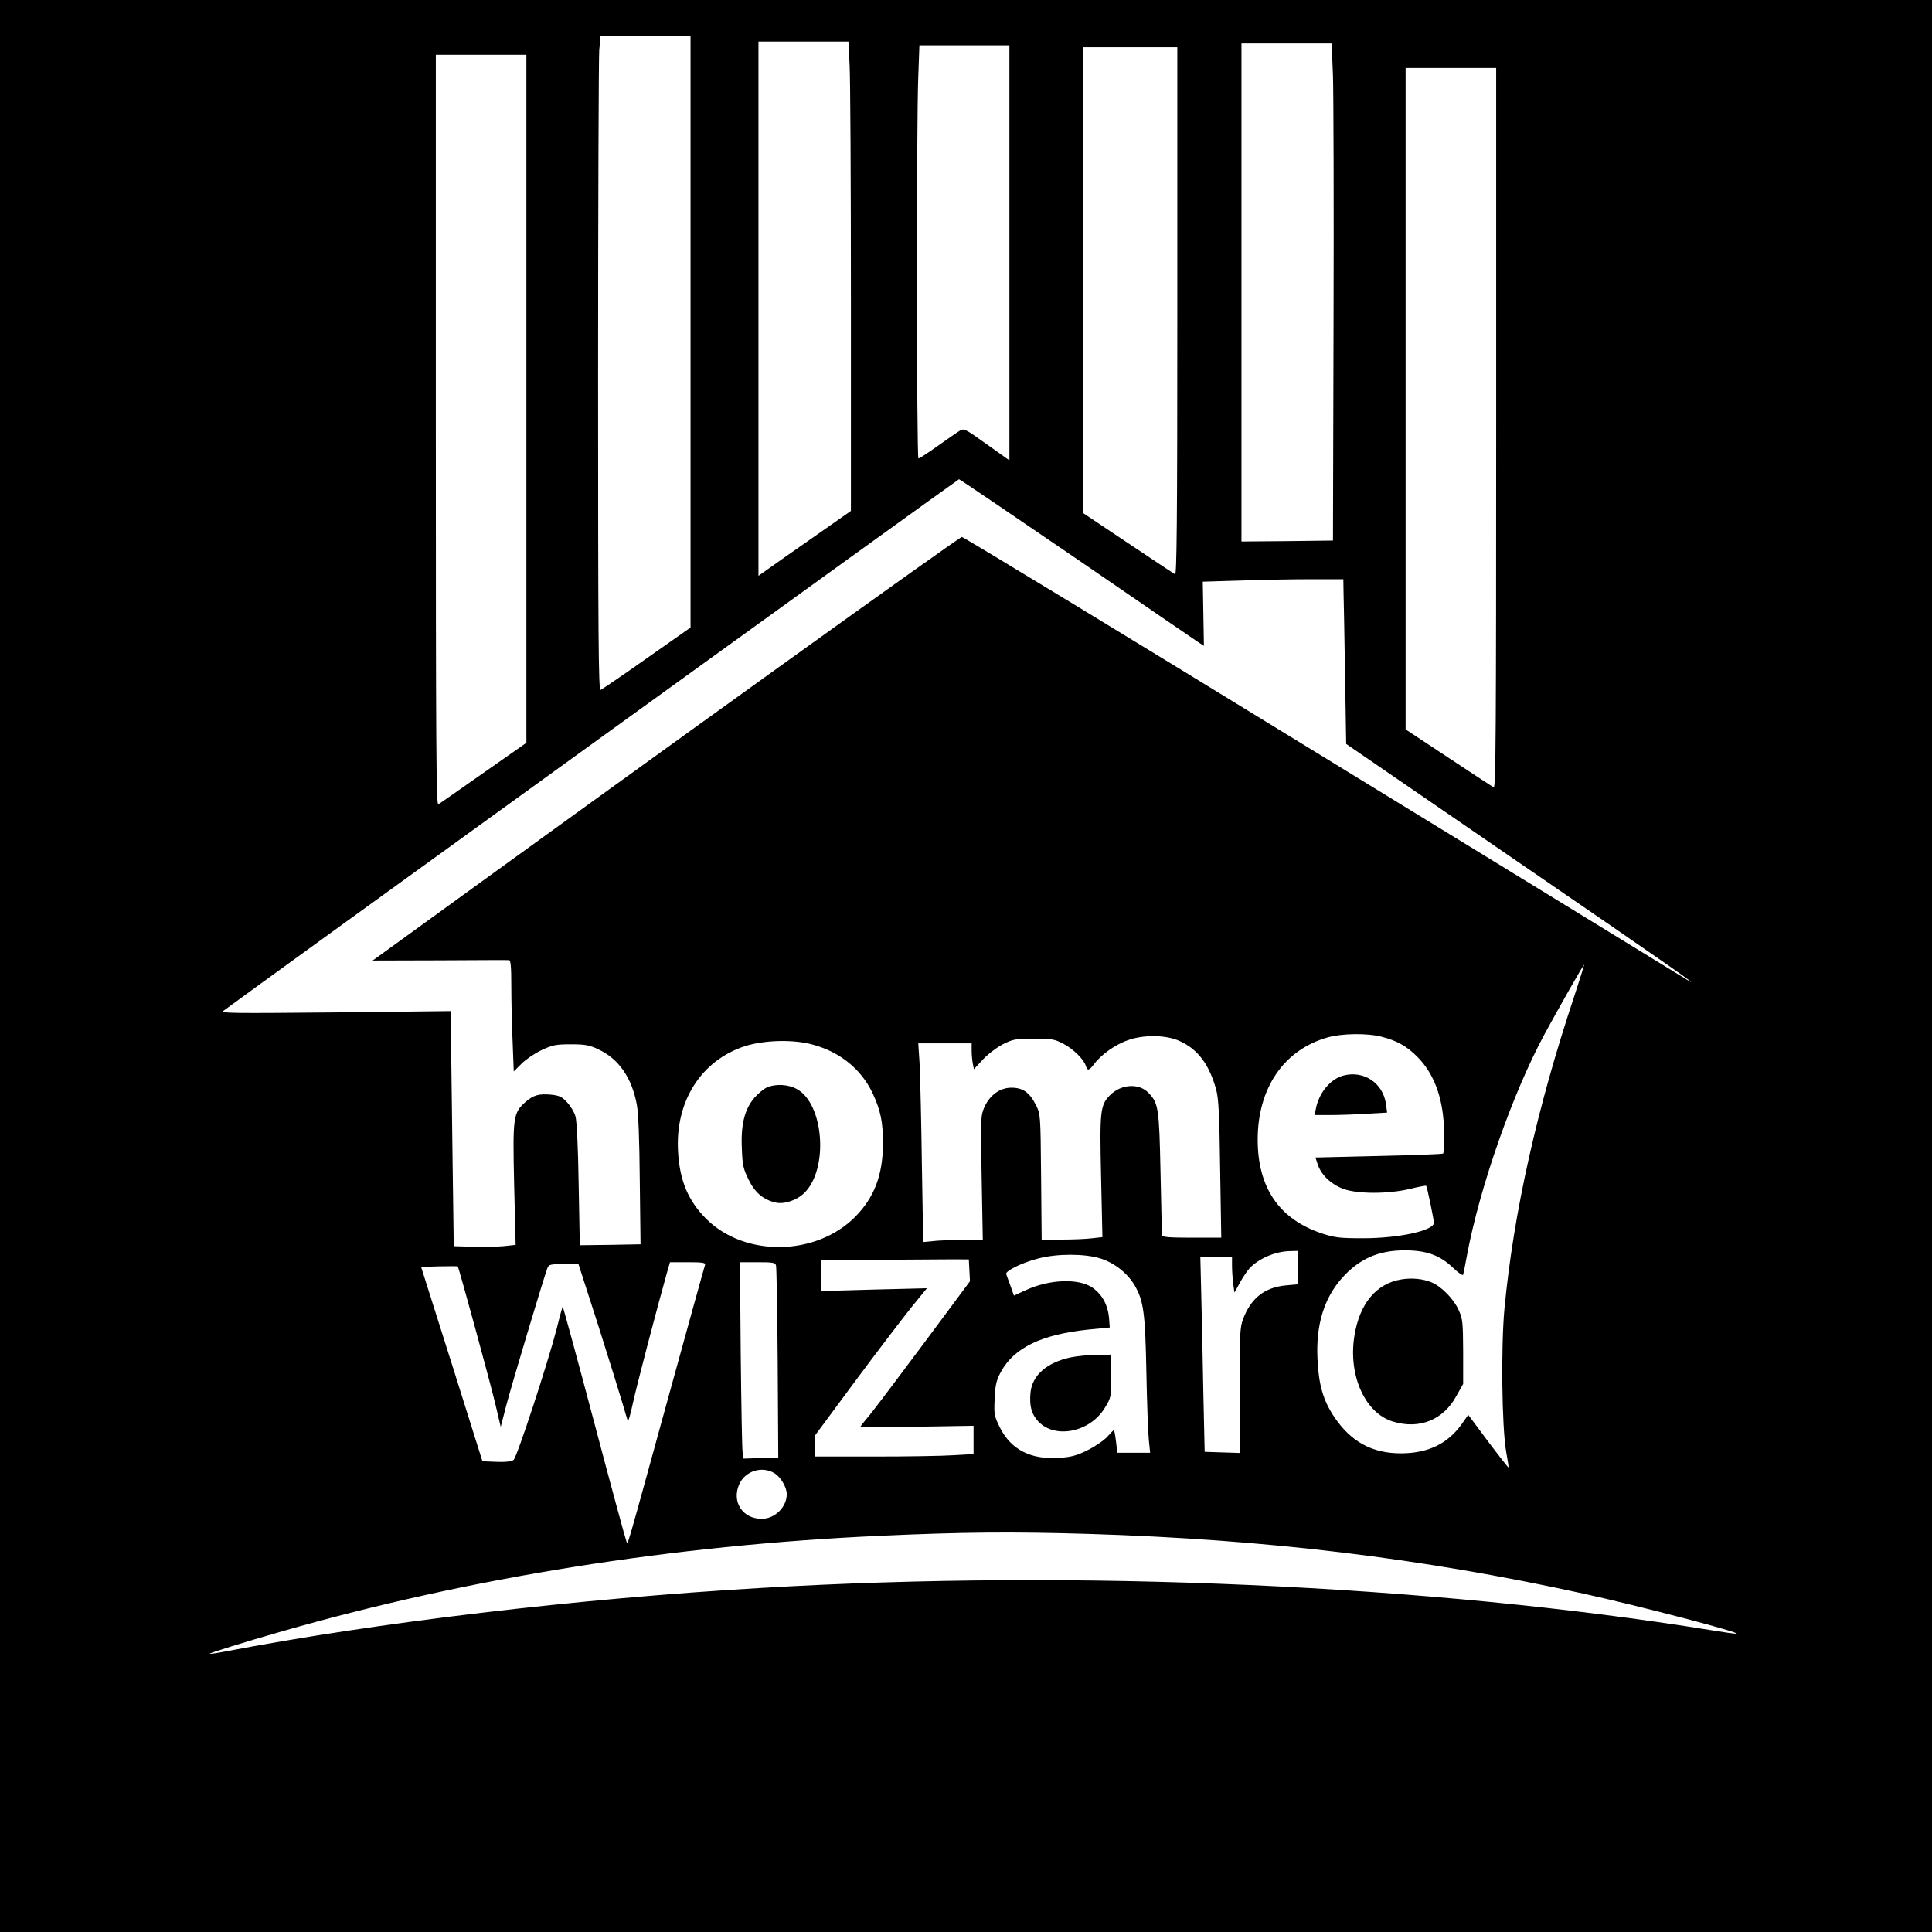
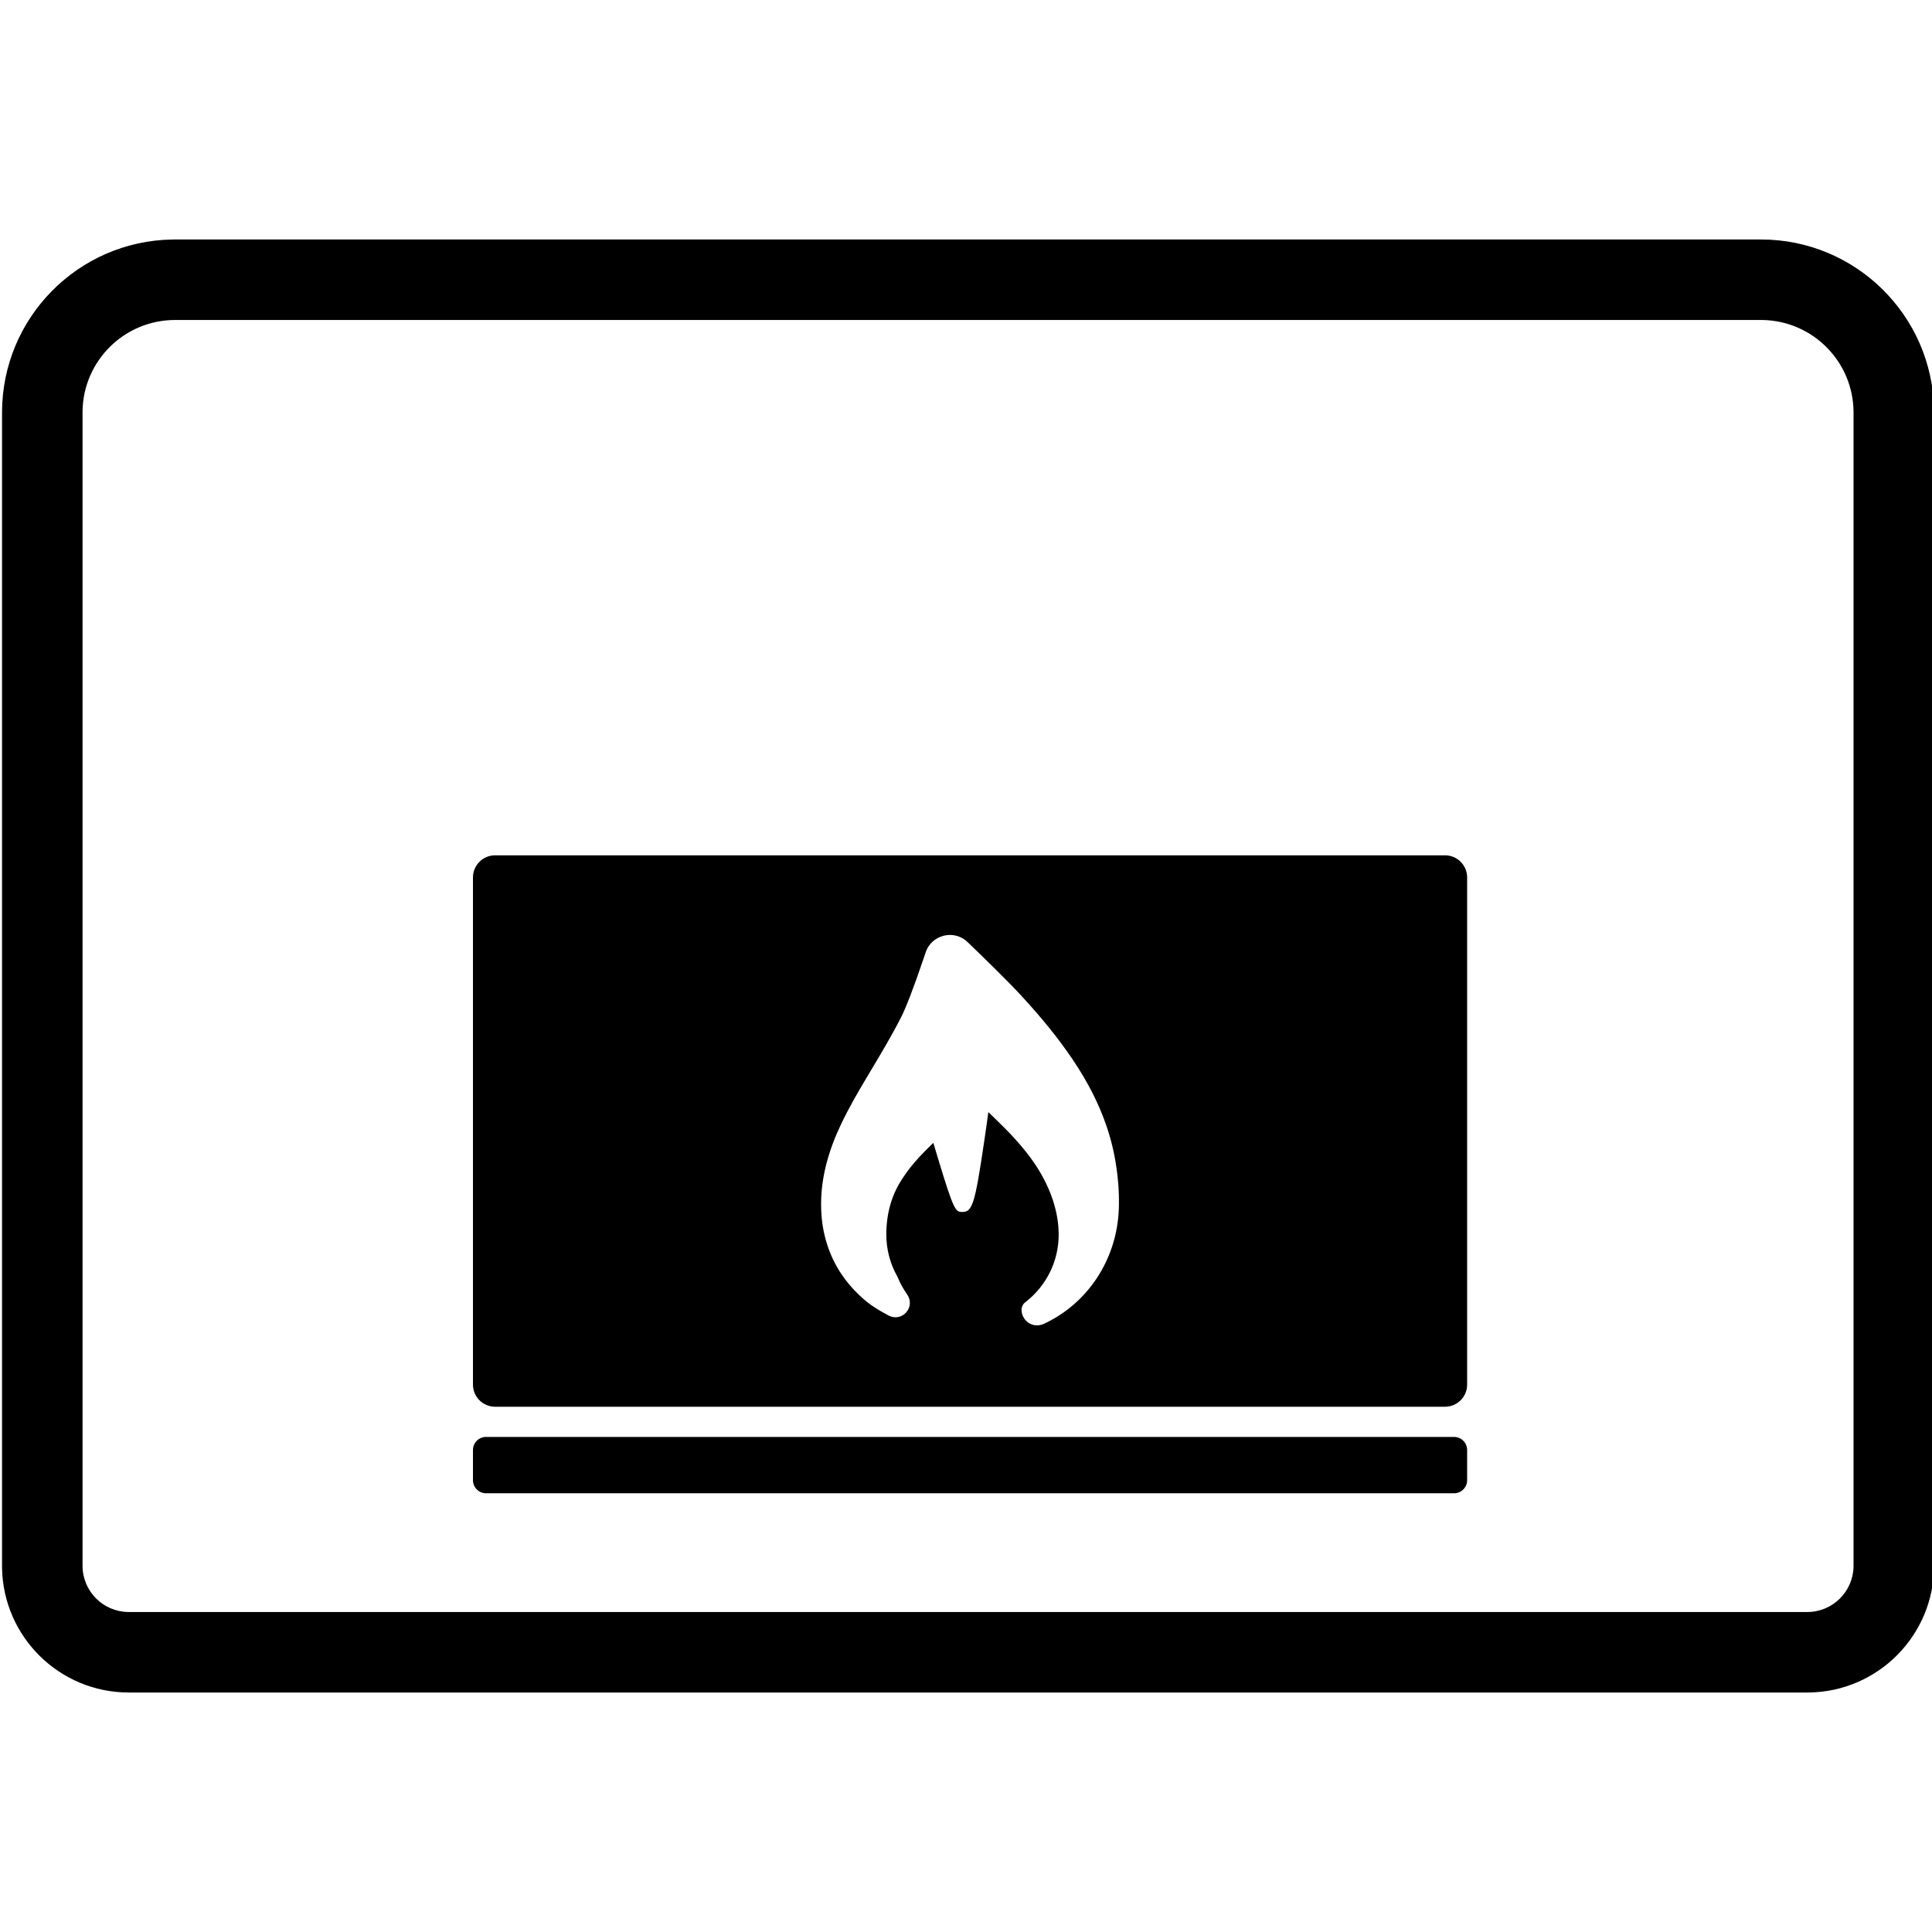
- <svg xmlns="http://www.w3.org/2000/svg" version="1.0" width="1024pt" height="1024pt" viewBox="0 0 1024 1024" preserveAspectRatio="xMidYMid meet">
-   <g transform="translate(0,1024) scale(0.1,-0.1)" fill="#000000" stroke="none">
-     <path d="M0 5120 l0 -5120 5120 0 5120 0 0 5120 0 5120 -5120 0 -5120 0 0 -5120z m3660 3362 l0 -1568 -232 -163 c-127 -90 -238 -165 -245 -168 -11 -4 -13 290 -13 1654 0 913 3 1694 6 1736 l7 77 238 0 239 0 0 -1568z m843 1416 c4 -66 7 -626 7 -1244 l0 -1122 -197 -138 c-109 -76 -219 -153 -245 -172 l-48 -34 0 1416 0 1416 238 0 239 0 6 -122z m2562 -60 c3 -95 5 -688 3 -1318 l-3 -1145 -242 -3 -243 -2 0 1320 0 1320 239 0 239 0 7 -172z m-1715 -938 l0 -1100 -121 86 c-117 84 -121 85 -144 70 -14 -9 -66 -45 -117 -81 -50 -36 -95 -65 -100 -65 -10 0 -11 1783 -1 2023 l6 167 239 0 238 0 0 -1100z m890 -311 c0 -1117 -3 -1399 -12 -1393 -7 4 -120 79 -250 166 l-238 159 0 1234 0 1235 250 0 250 0 0 -1401z m-3450 -463 l0 -1823 -227 -159 c-124 -87 -232 -163 -240 -167 -11 -7 -13 327 -13 1983 l0 1990 240 0 240 0 0 -1824z m5140 -156 c0 -1595 -2 -1910 -13 -1903 -8 4 -116 75 -240 157 l-227 150 0 1753 0 1753 240 0 240 0 0 -1910z m-2222 -693 c339 -233 630 -432 645 -442 l28 -18 -3 170 -3 170 200 6 c110 4 278 7 373 7 l172 0 1 -67 c1 -38 5 -234 8 -437 l6 -369 890 -611 c826 -566 992 -683 925 -644 -14 8 -882 541 -1930 1183 -1048 643 -1913 1169 -1922 1169 -12 1 -1554 -1107 -3077 -2212 l-46 -33 355 1 c195 1 361 2 368 1 9 -1 12 -36 12 -138 0 -76 3 -209 7 -295 l6 -157 41 41 c23 23 70 55 106 72 58 27 75 31 155 31 76 0 99 -4 147 -27 107 -50 176 -149 203 -291 9 -48 14 -184 16 -407 l4 -335 -161 -3 -161 -2 -6 322 c-3 201 -10 338 -17 361 -6 22 -26 55 -44 74 -27 30 -41 36 -84 41 -66 6 -94 -2 -136 -38 -66 -59 -69 -75 -61 -437 l8 -321 -64 -7 c-35 -3 -109 -5 -164 -3 l-100 3 -6 435 c-3 239 -7 520 -8 623 l-1 188 -612 -7 c-550 -5 -611 -5 -593 9 101 77 3892 2816 3898 2817 4 0 285 -191 625 -423z m2636 -2317 c-197 -590 -322 -1149 -370 -1655 -19 -203 -14 -629 9 -760 8 -44 14 -81 12 -83 -1 -1 -50 61 -108 138 l-105 141 -36 -51 c-74 -103 -179 -153 -321 -153 -152 0 -264 61 -352 191 -60 89 -84 173 -90 309 -9 179 34 320 128 427 91 103 194 149 334 149 116 0 187 -26 257 -93 27 -26 51 -43 53 -36 2 6 11 52 20 101 67 361 243 863 412 1175 73 135 207 370 209 367 1 -1 -22 -76 -52 -167z m-1021 -215 c82 -21 133 -50 188 -105 93 -93 141 -228 143 -402 0 -59 -2 -109 -5 -112 -2 -3 -156 -9 -341 -13 l-336 -8 13 -39 c19 -54 70 -103 134 -127 75 -28 240 -28 356 0 44 11 82 18 84 16 5 -5 40 -175 41 -196 1 -41 -184 -82 -375 -82 -124 0 -149 3 -217 25 -227 75 -342 242 -342 498 0 272 138 475 369 541 75 22 212 24 288 4z m-1072 -22 c97 -43 158 -124 195 -258 13 -48 17 -131 21 -422 l6 -363 -157 0 c-118 0 -156 3 -157 13 -1 6 -4 156 -8 332 -7 342 -11 367 -63 422 -50 53 -145 48 -204 -11 -53 -53 -56 -83 -48 -436 l7 -317 -54 -6 c-30 -4 -102 -7 -161 -7 l-107 0 -3 333 c-3 331 -3 332 -28 381 -33 66 -69 91 -129 91 -61 0 -115 -39 -144 -104 -19 -44 -20 -59 -14 -373 l6 -328 -83 0 c-46 0 -117 -3 -158 -6 l-75 -7 -7 419 c-3 231 -9 467 -12 527 l-7 107 142 0 141 0 0 -39 c0 -21 3 -52 6 -68 l6 -30 50 54 c28 29 76 65 107 80 50 25 67 28 161 28 95 0 110 -3 156 -27 53 -28 108 -82 119 -117 9 -28 17 -26 43 8 38 51 113 105 181 128 83 30 201 28 272 -4z m-1942 -20 c144 -39 255 -130 315 -255 43 -91 56 -155 56 -266 0 -169 -46 -290 -149 -393 -208 -208 -585 -212 -788 -9 -95 95 -140 201 -149 353 -17 268 121 486 354 562 103 33 259 37 361 8z m2571 -1182 l0 -88 -66 -6 c-111 -11 -183 -67 -225 -177 -17 -46 -19 -79 -19 -380 l0 -331 -92 3 -93 3 -7 310 c-3 171 -8 403 -11 518 l-5 207 84 0 84 0 0 -49 c0 -26 3 -69 6 -95 l7 -47 29 53 c16 29 39 63 51 76 49 52 138 90 215 91 l42 1 0 -89z m-1048 49 c74 -23 144 -78 182 -143 47 -81 56 -144 62 -459 3 -161 9 -323 13 -360 l7 -68 -87 0 -87 0 -7 60 c-4 33 -9 60 -11 60 -3 0 -18 -16 -35 -35 -17 -19 -64 -51 -104 -71 -58 -29 -88 -37 -152 -41 -151 -10 -255 44 -314 162 -30 61 -31 70 -27 152 3 73 9 97 33 142 70 128 215 198 464 224 l113 11 -4 52 c-6 67 -36 122 -86 158 -73 52 -231 46 -357 -13 l-61 -28 -18 51 c-10 28 -21 56 -23 63 -6 16 84 61 171 83 99 26 244 26 328 0z m-694 -63 l3 -58 -243 -327 c-134 -180 -264 -352 -290 -384 -27 -31 -48 -59 -48 -61 0 -2 135 -1 300 1 l300 5 0 -75 0 -75 -107 -6 c-58 -4 -247 -7 -420 -7 l-313 0 0 56 0 56 216 292 c119 160 253 335 297 390 l80 98 -281 -7 -282 -8 0 82 0 81 358 3 c196 1 373 3 392 2 l35 0 3 -58z m-1401 29 c-3 -7 -89 -319 -192 -692 -236 -858 -216 -790 -225 -773 -4 8 -81 291 -171 631 -90 339 -165 615 -167 613 -1 -1 -16 -54 -31 -116 -47 -182 -211 -683 -229 -697 -11 -8 -42 -12 -91 -10 l-74 3 -162 515 -163 515 95 3 c53 1 97 1 99 0 6 -6 172 -614 200 -732 l28 -119 28 109 c26 102 200 681 219 732 8 20 15 22 87 22 l78 0 107 -332 c58 -183 115 -367 127 -408 12 -41 24 -82 27 -90 3 -8 15 35 28 95 20 93 130 512 181 693 l15 52 96 0 c77 0 94 -3 90 -14z m376 -3 c3 -10 7 -243 9 -518 l3 -500 -92 -3 -92 -3 -5 33 c-3 18 -7 252 -10 521 l-4 487 93 0 c81 0 94 -2 98 -17z m-7 -1102 c32 -20 64 -74 64 -110 0 -69 -63 -131 -133 -131 -101 0 -160 90 -119 183 32 71 121 99 188 58z m1664 -321 c942 -29 1763 -128 2620 -316 297 -65 853 -211 813 -213 -7 -1 -68 8 -135 19 -1491 240 -3354 323 -5028 224 -980 -57 -2042 -183 -2850 -338 -41 -8 -76 -13 -78 -11 -4 3 178 60 391 121 985 282 2060 454 3162 504 438 20 702 22 1105 10z" />
-     <path d="M7429 3459 c-134 -21 -224 -128 -251 -303 -32 -209 58 -407 206 -451 140 -42 266 9 335 136 l36 64 0 170 c-1 156 -2 174 -24 222 -26 58 -91 124 -143 146 -45 19 -104 25 -159 16z" />
-     <path d="M7123 4540 c-70 -17 -132 -90 -149 -178 l-6 -32 84 0 c47 0 133 3 193 7 l107 6 -6 45 c-15 110 -115 179 -223 152z" />
-     <path d="M4064 4476 c-16 -7 -46 -32 -66 -55 -51 -60 -72 -141 -66 -268 3 -88 7 -107 36 -166 34 -69 78 -106 144 -121 46 -10 113 13 152 52 128 127 103 469 -39 549 -46 26 -113 30 -161 9z" />
-     <path d="M5672 3045 c-124 -27 -201 -95 -210 -185 -7 -72 5 -115 41 -154 90 -95 276 -57 354 74 32 53 33 57 33 167 l0 113 -77 -1 c-43 0 -107 -7 -141 -14z" />
+ <svg xmlns="http://www.w3.org/2000/svg" width="960px" height="960px" viewBox="0 0 960 960" version="1.1">
+   <g id="nl.homewizard/drivers/heatlink/assets/icon" stroke="none" stroke-width="1" fill="none" fill-rule="evenodd">
+     <path d="M875.013,119 C922.034,119 960.242,156.737 961.001,203.578 L961.013,205 L961.013,778 C961.013,812.446 933.368,840.435 899.054,840.992 L898.013,841 L64.013,841 C29.567,841 1.577,813.355 1.013,779.042 L1.013,778 L1.013,205 C1.013,157.978 38.75,119.771 85.59,119.012 L87.013,119 L875.013,119 Z M875.013,159 L87.013,159 C61.862,159 41.425,179.185 41.013,204.239 L41.013,205 L41.013,778 C41.013,790.576 51.105,800.794 63.632,801 L64.013,801 L898.013,801 C910.588,801 920.806,790.907 921.013,778.38 L921.013,778 L921.013,205 C921.013,179.849 900.828,159.412 875.773,159 L875.013,159 Z M722.513,714 C726.103,714 729.013,716.91 729.013,720.5 L729.013,735.5 C729.013,739.09 726.103,742 722.513,742 L241.513,742 C237.923,742 235.013,739.09 235.013,735.5 L235.013,720.5 C235.013,716.91 237.923,714 241.513,714 L722.513,714 Z M718.013,425 C724.088,425 729.013,429.925 729.013,436 L729.013,688 C729.013,694.075 724.088,699 718.013,699 L246.013,699 C239.938,699 235.013,694.075 235.013,688 L235.013,436 C235.013,429.925 239.938,425 246.013,425 L718.013,425 Z M468.951,464.946 C464.708,466 461.314,469.08 459.957,473.214 L458.778,476.715 C454.125,490.43 450.242,500.623 447.696,505.568 C443.03,514.722 437.642,523.749 432.424,532.439 L431.83,533.452 L430.465,535.734 C426.331,542.668 421.86,550.367 418.042,558.34 C411.678,571.67 408.412,583.987 408.03,596.052 C407.86,602.506 408.412,608.454 409.812,614.148 C412.909,626.972 419.908,637.94 430.599,646.756 C433.102,648.823 436.751,651.143 441.545,653.674 C444.557,655.277 448.078,654.645 450.284,652.114 C452.47,649.653 452.731,646.195 450.873,643.369 L450.708,643.128 C448.757,640.344 447.23,637.56 445.914,634.354 C442.308,628.027 440.399,620.771 440.399,613.431 C440.399,597.317 446.72,588.037 449.478,584.03 C451.355,581.211 453.645,578.392 456.56,575.186 L457.114,574.58 C458.811,572.724 461.484,570.109 463.775,567.873 L464.414,570.036 L464.414,570.036 L466.125,575.72 C473.952,601.611 474.813,602.197 478.029,602.21 L478.284,602.211 C483.156,602.211 484.494,597.952 488.966,567.66 L490.2,559.181 C490.663,555.944 491.022,553.337 491.096,552.603 L493.362,554.779 C496.443,557.757 500.45,561.705 503.017,564.456 C507.684,569.518 511.205,573.863 514.132,578.208 C523.975,592.846 526.053,605.459 526.053,613.431 C526.053,626.535 520.113,638.694 509.778,646.836 L509.338,647.178 C508.405,647.853 507.684,649.287 507.599,650.426 C507.472,653.126 508.787,655.741 511.078,657.302 C512.35,658.146 513.793,658.568 515.278,658.568 C516.423,658.568 517.611,658.314 518.799,657.766 C540.647,647.558 554.859,625.833 555.92,601.114 C556.174,594.491 555.835,587.615 554.732,580.106 C553.756,573.146 552.102,566.228 549.811,559.521 C546.077,548.553 540.605,537.754 533.053,526.534 C526.138,516.283 517.95,506.075 507.175,494.432 C500.387,487.092 489.06,476.082 480.787,468.11 C477.648,465.072 473.235,463.891 468.951,464.946 Z" id="Shape" fill="#000000" fill-rule="nonzero" />
  </g>
</svg>
